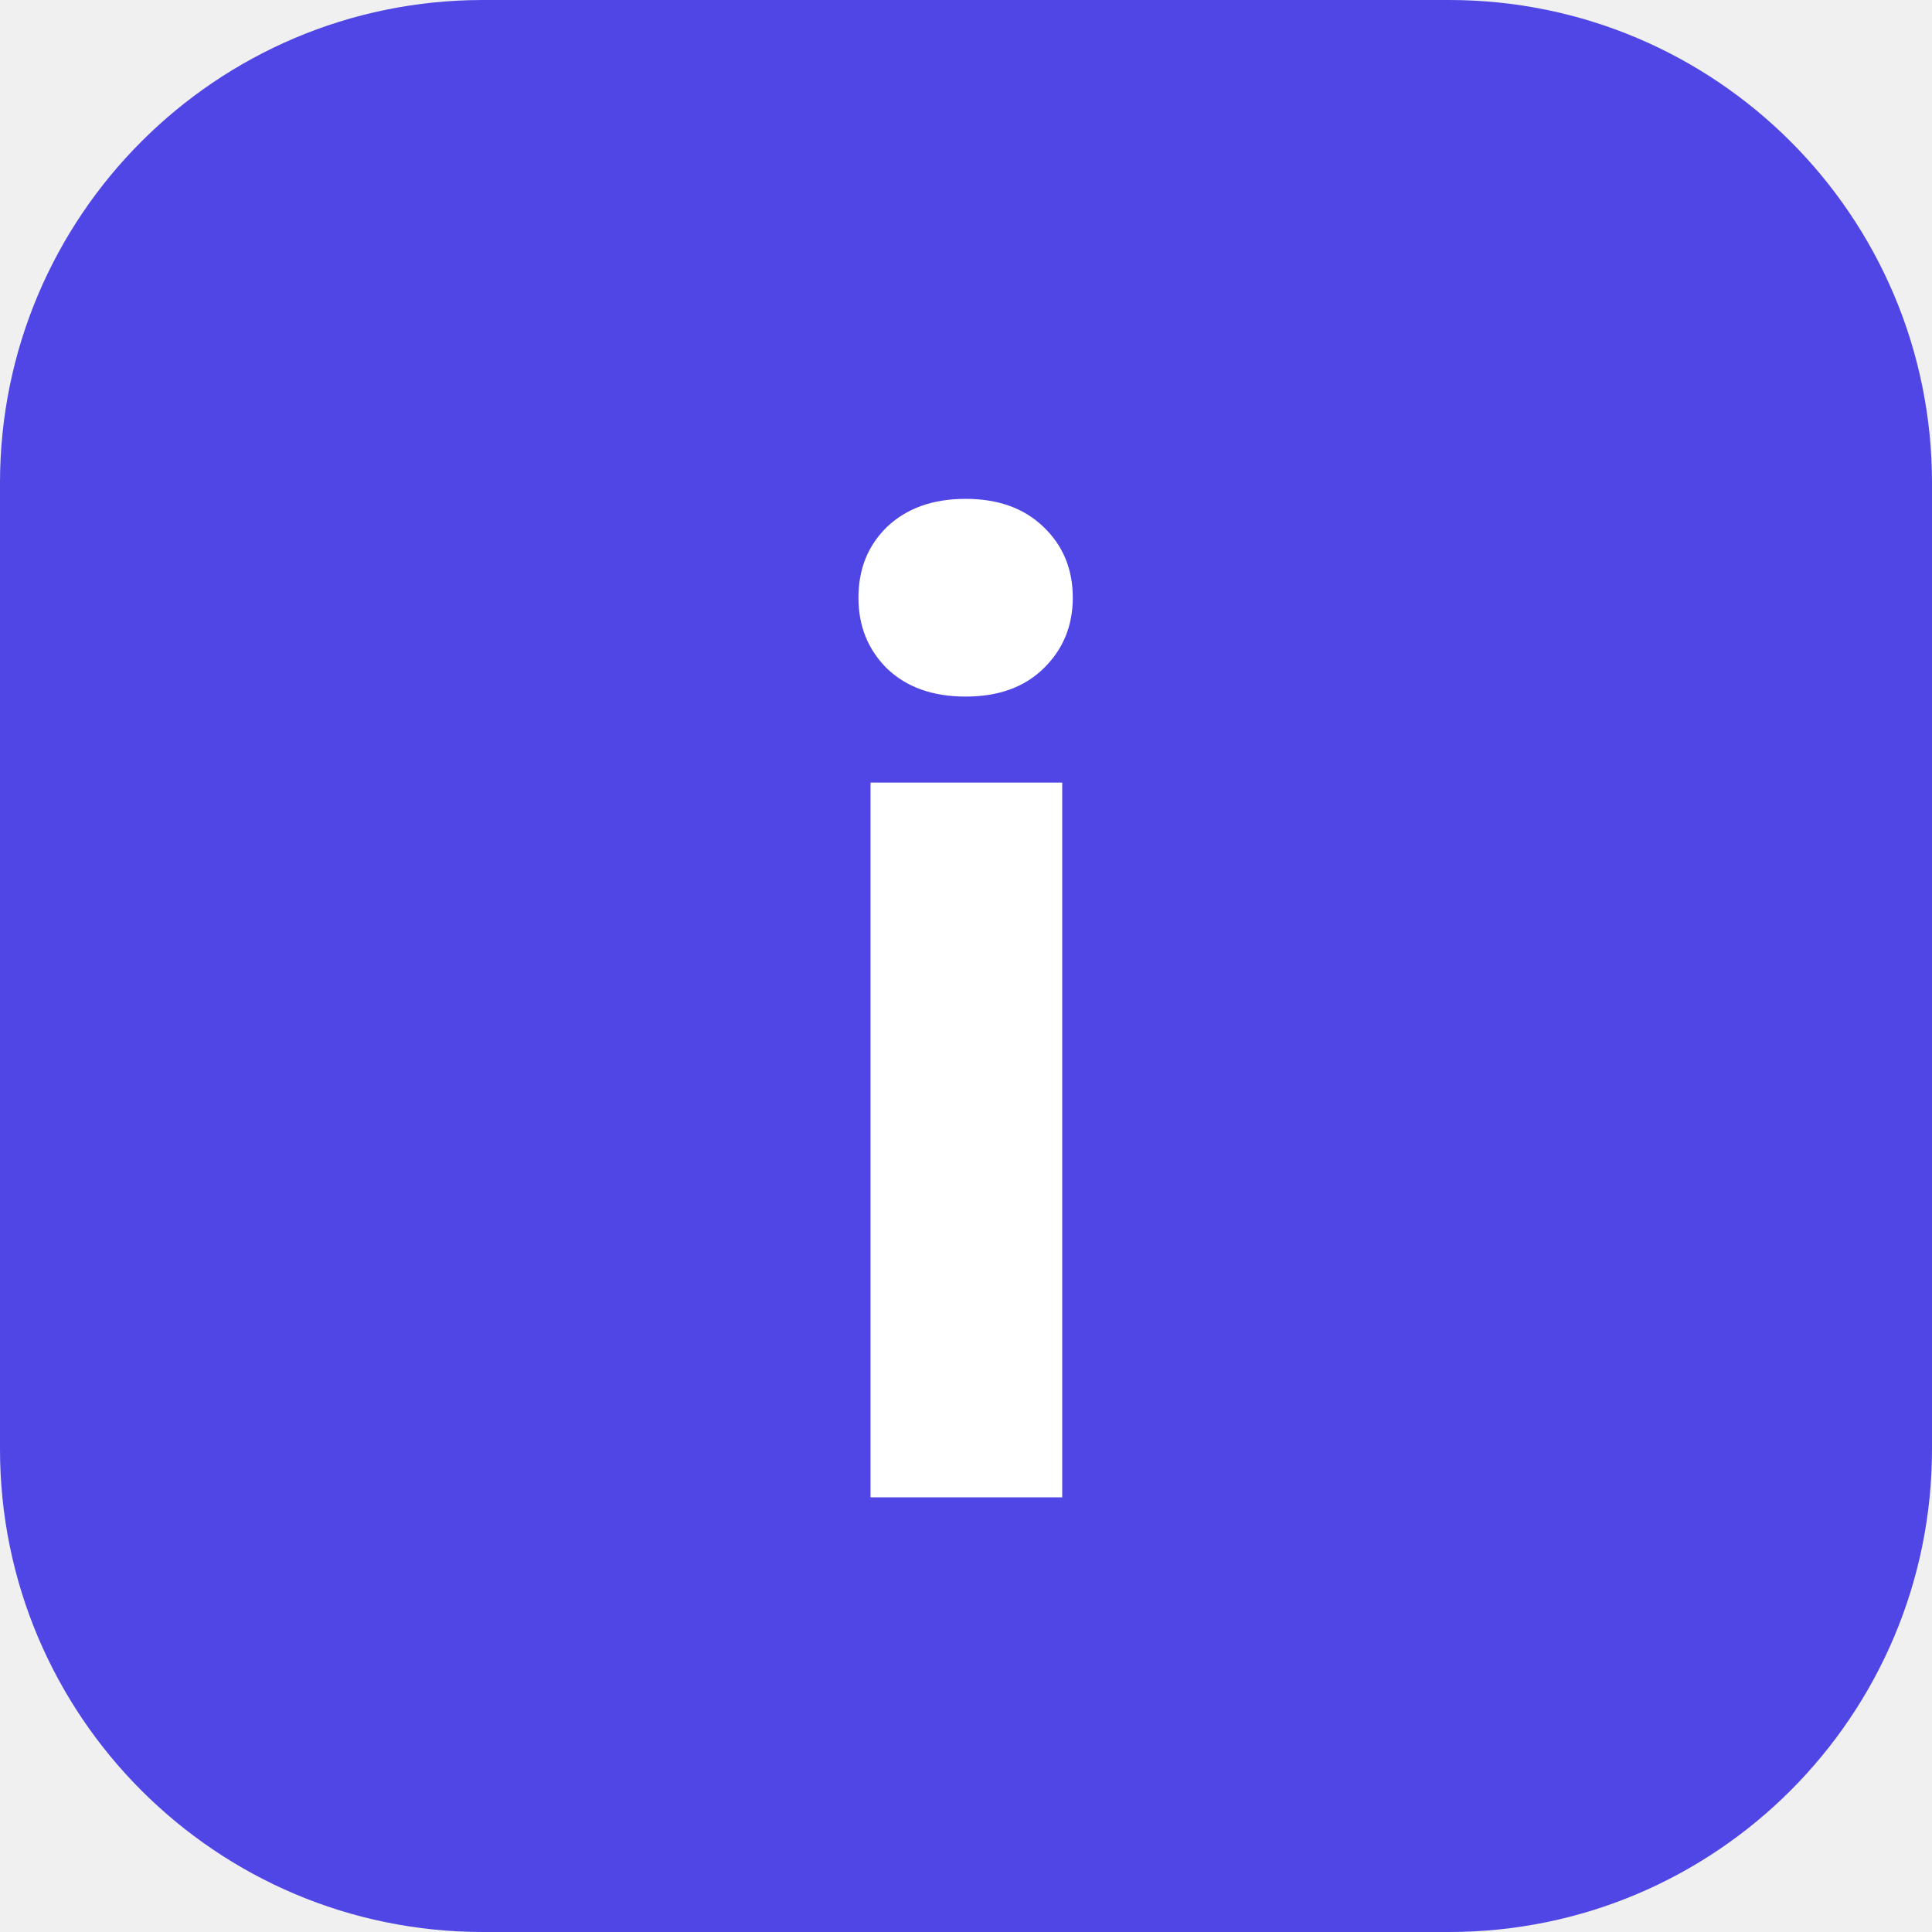
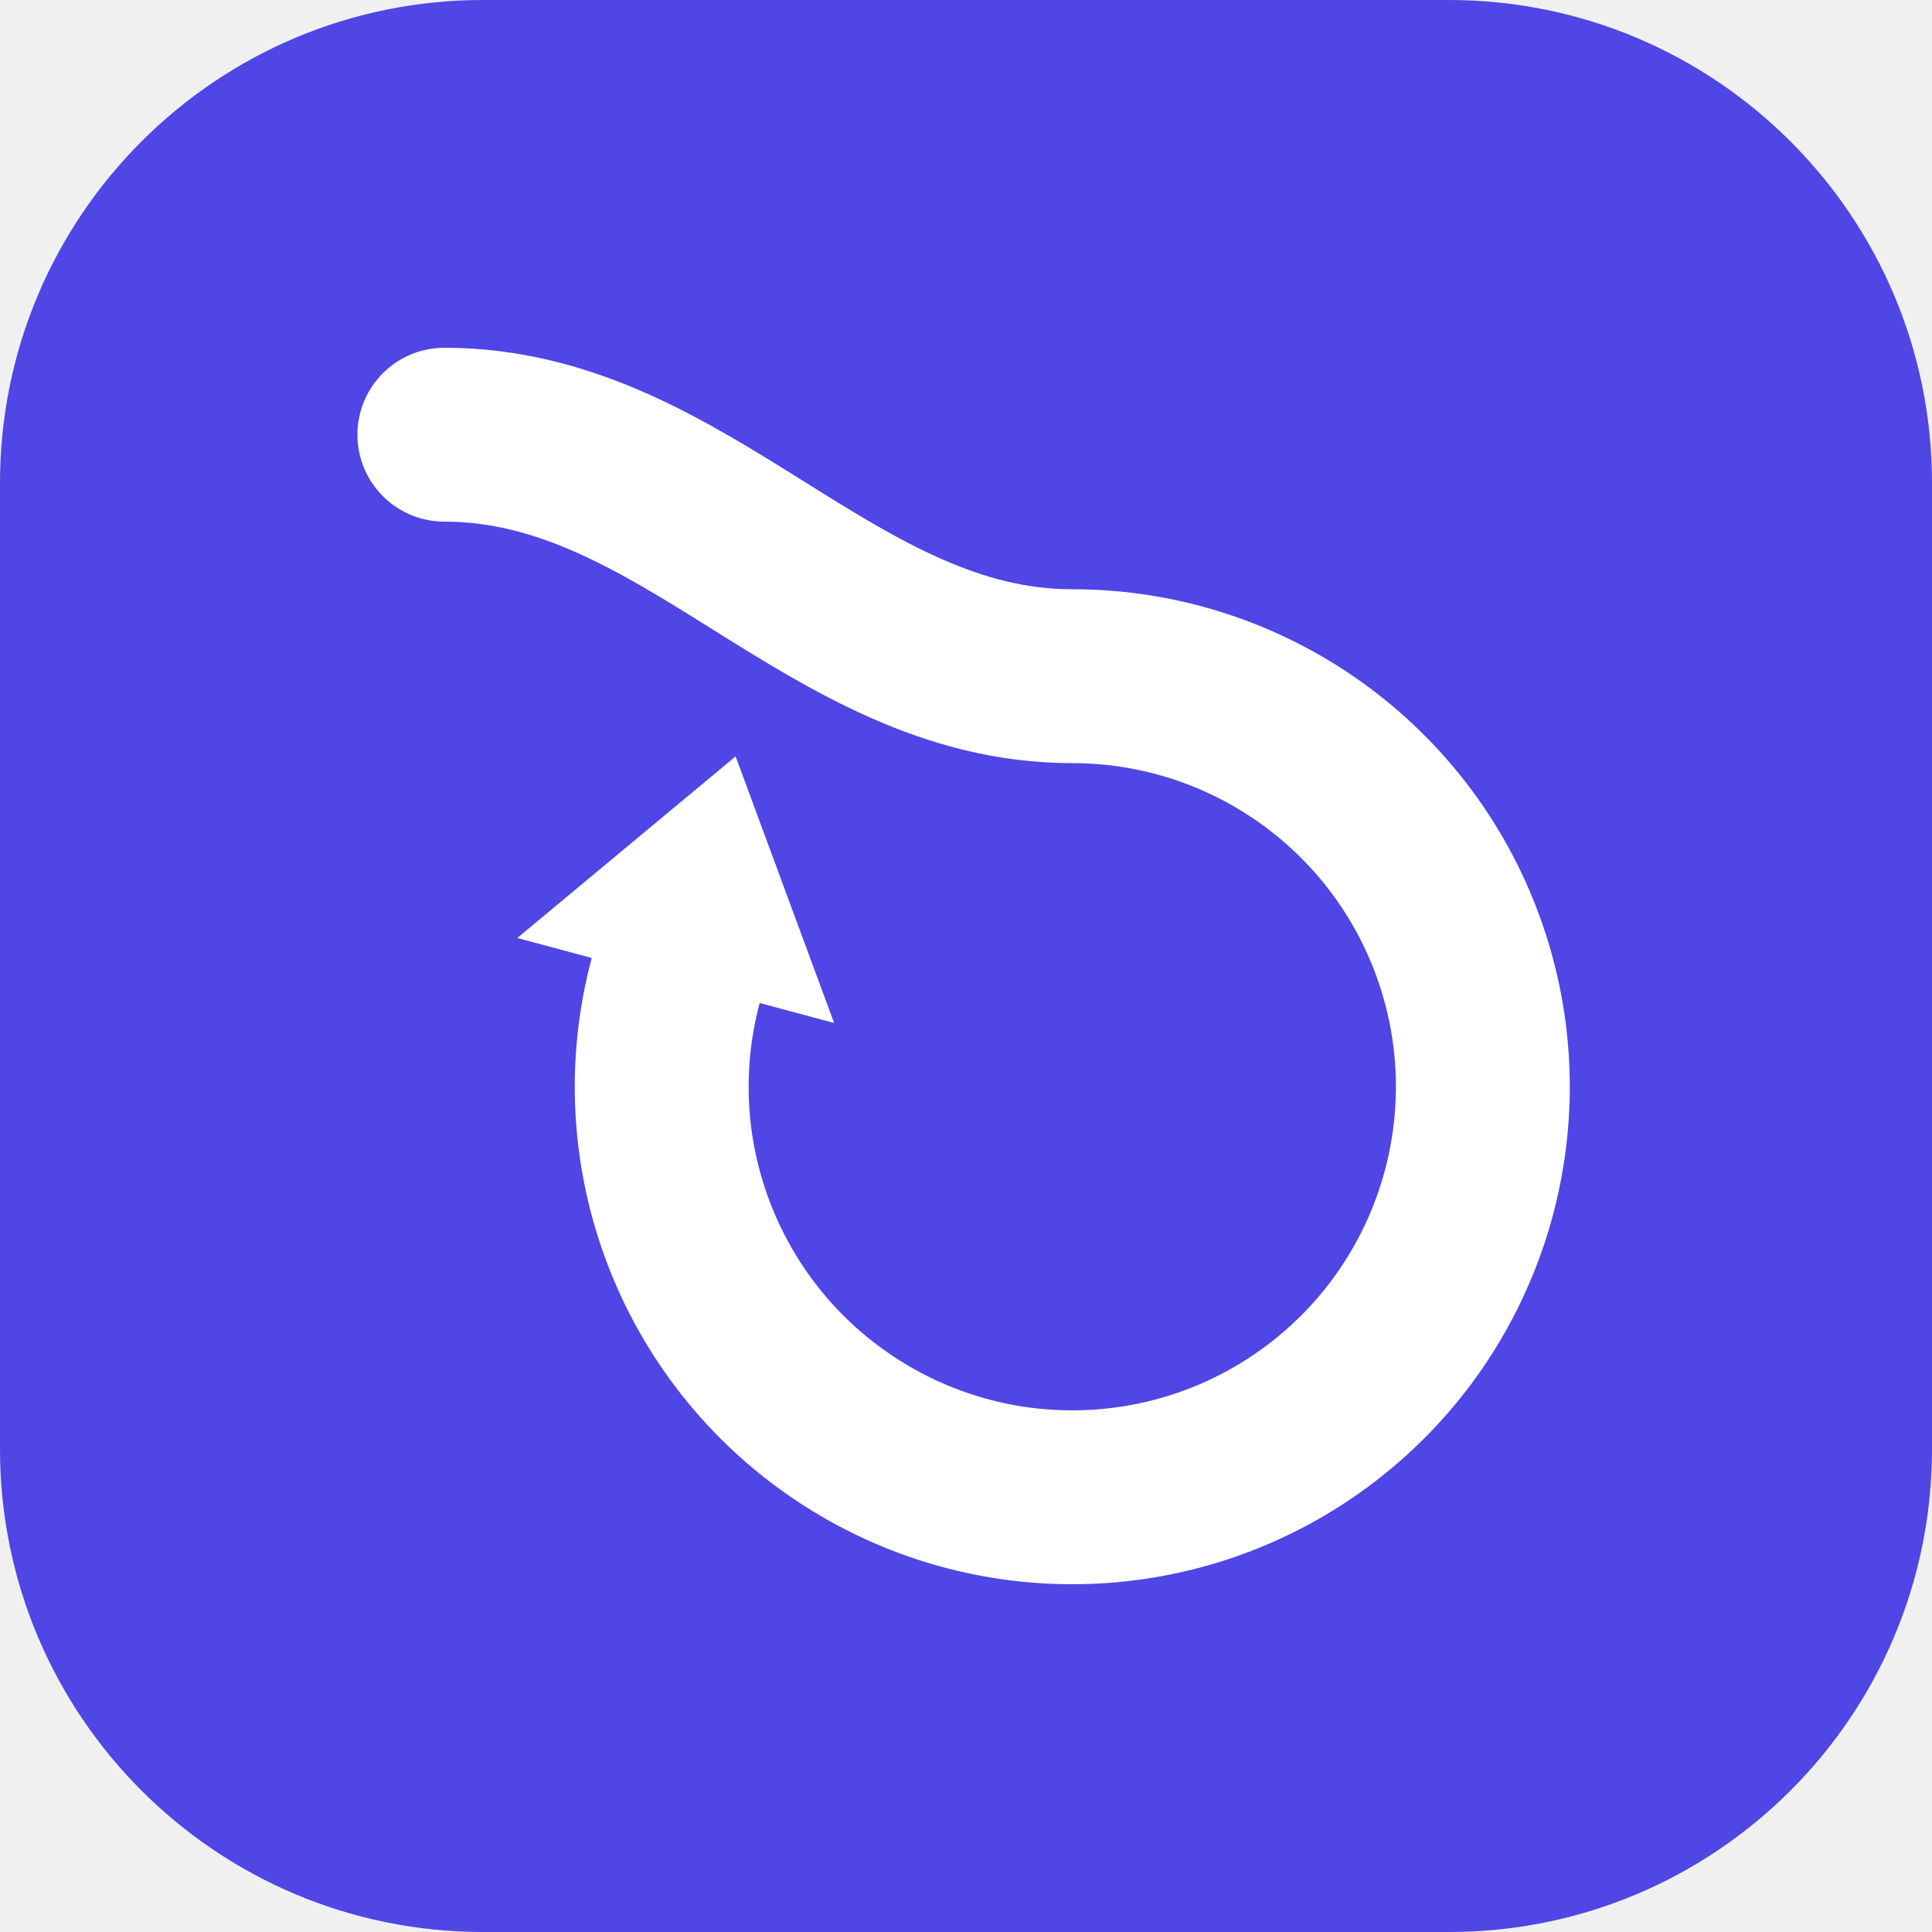
<svg xmlns="http://www.w3.org/2000/svg" viewBox="0 0 40 40" width="40" height="40" role="img" aria-label="Inrun">
-   <rect x="0" y="0" width="40" height="40" rx="10" fill="#4f46e5" />
-   <text x="20" y="31" text-anchor="middle" font-family="ui-sans-serif, system-ui, -apple-system, 'Segoe UI', Roboto, Helvetica, Arial, sans-serif" font-size="28" font-weight="700" fill="#ffffff">i</text>
+   <style>
+     .tile { fill: #4f46e5; }
+     .line { fill: none; stroke: #ffffff; stroke-width: 3.6; stroke-linecap: round; stroke-linejoin: round; }
+     .head { fill: #ffffff; }
+     .in   { fill: #4f46e5; }
+     .run  { fill: #1e1b4b; }
+     @media (prefers-color-scheme: dark) {
+       .tile { fill: #6366f1; }
+       .in   { fill: #818cf8; }
+       .run  { fill: #eef2ff; }
+     }
+   </style>
+   <rect class="tile" x="0" y="0" width="40" height="40" rx="10" />
+   <g transform="translate(1.2 1.5)">
+     <path class="line" d="M8 7.5 C13 7.5 16 12.5 21 12.5 A8.5 8.5 0 1 1 12.79 18.80" />
+     <path class="head" d="M14.03 14.16 L16.07 19.68 L9.51 17.92 Z" />
+   </g>
</svg>
